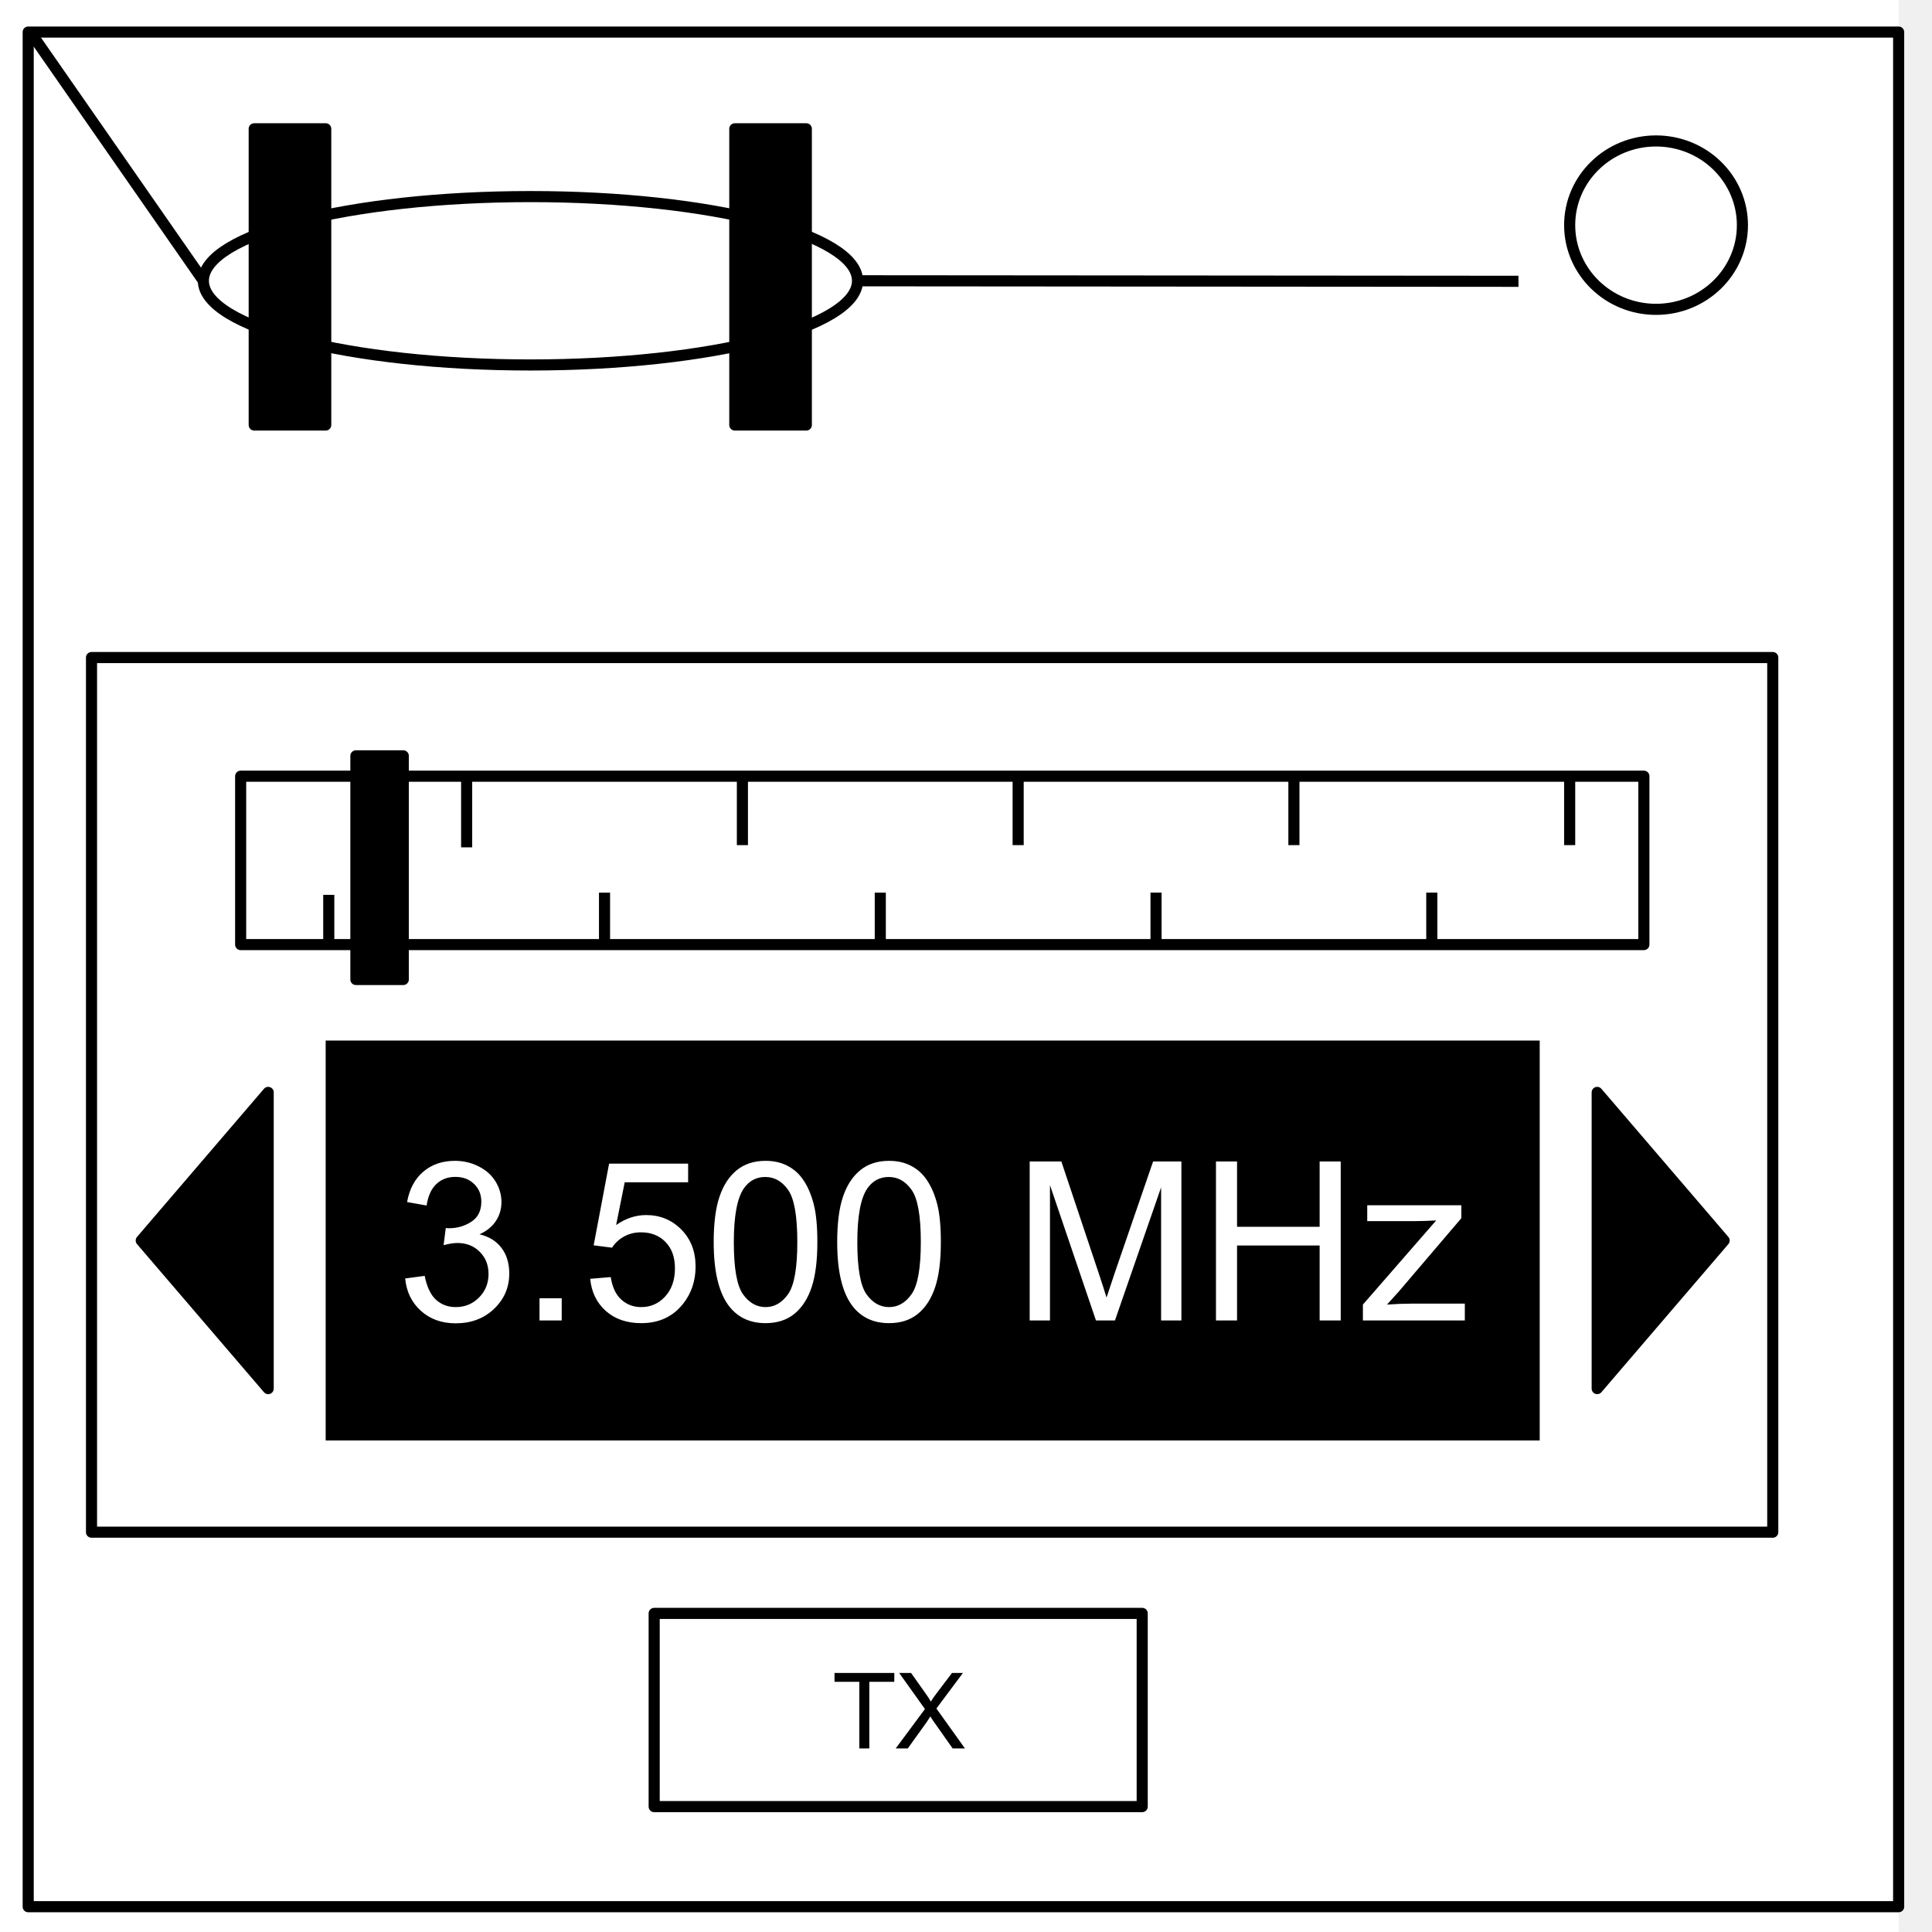
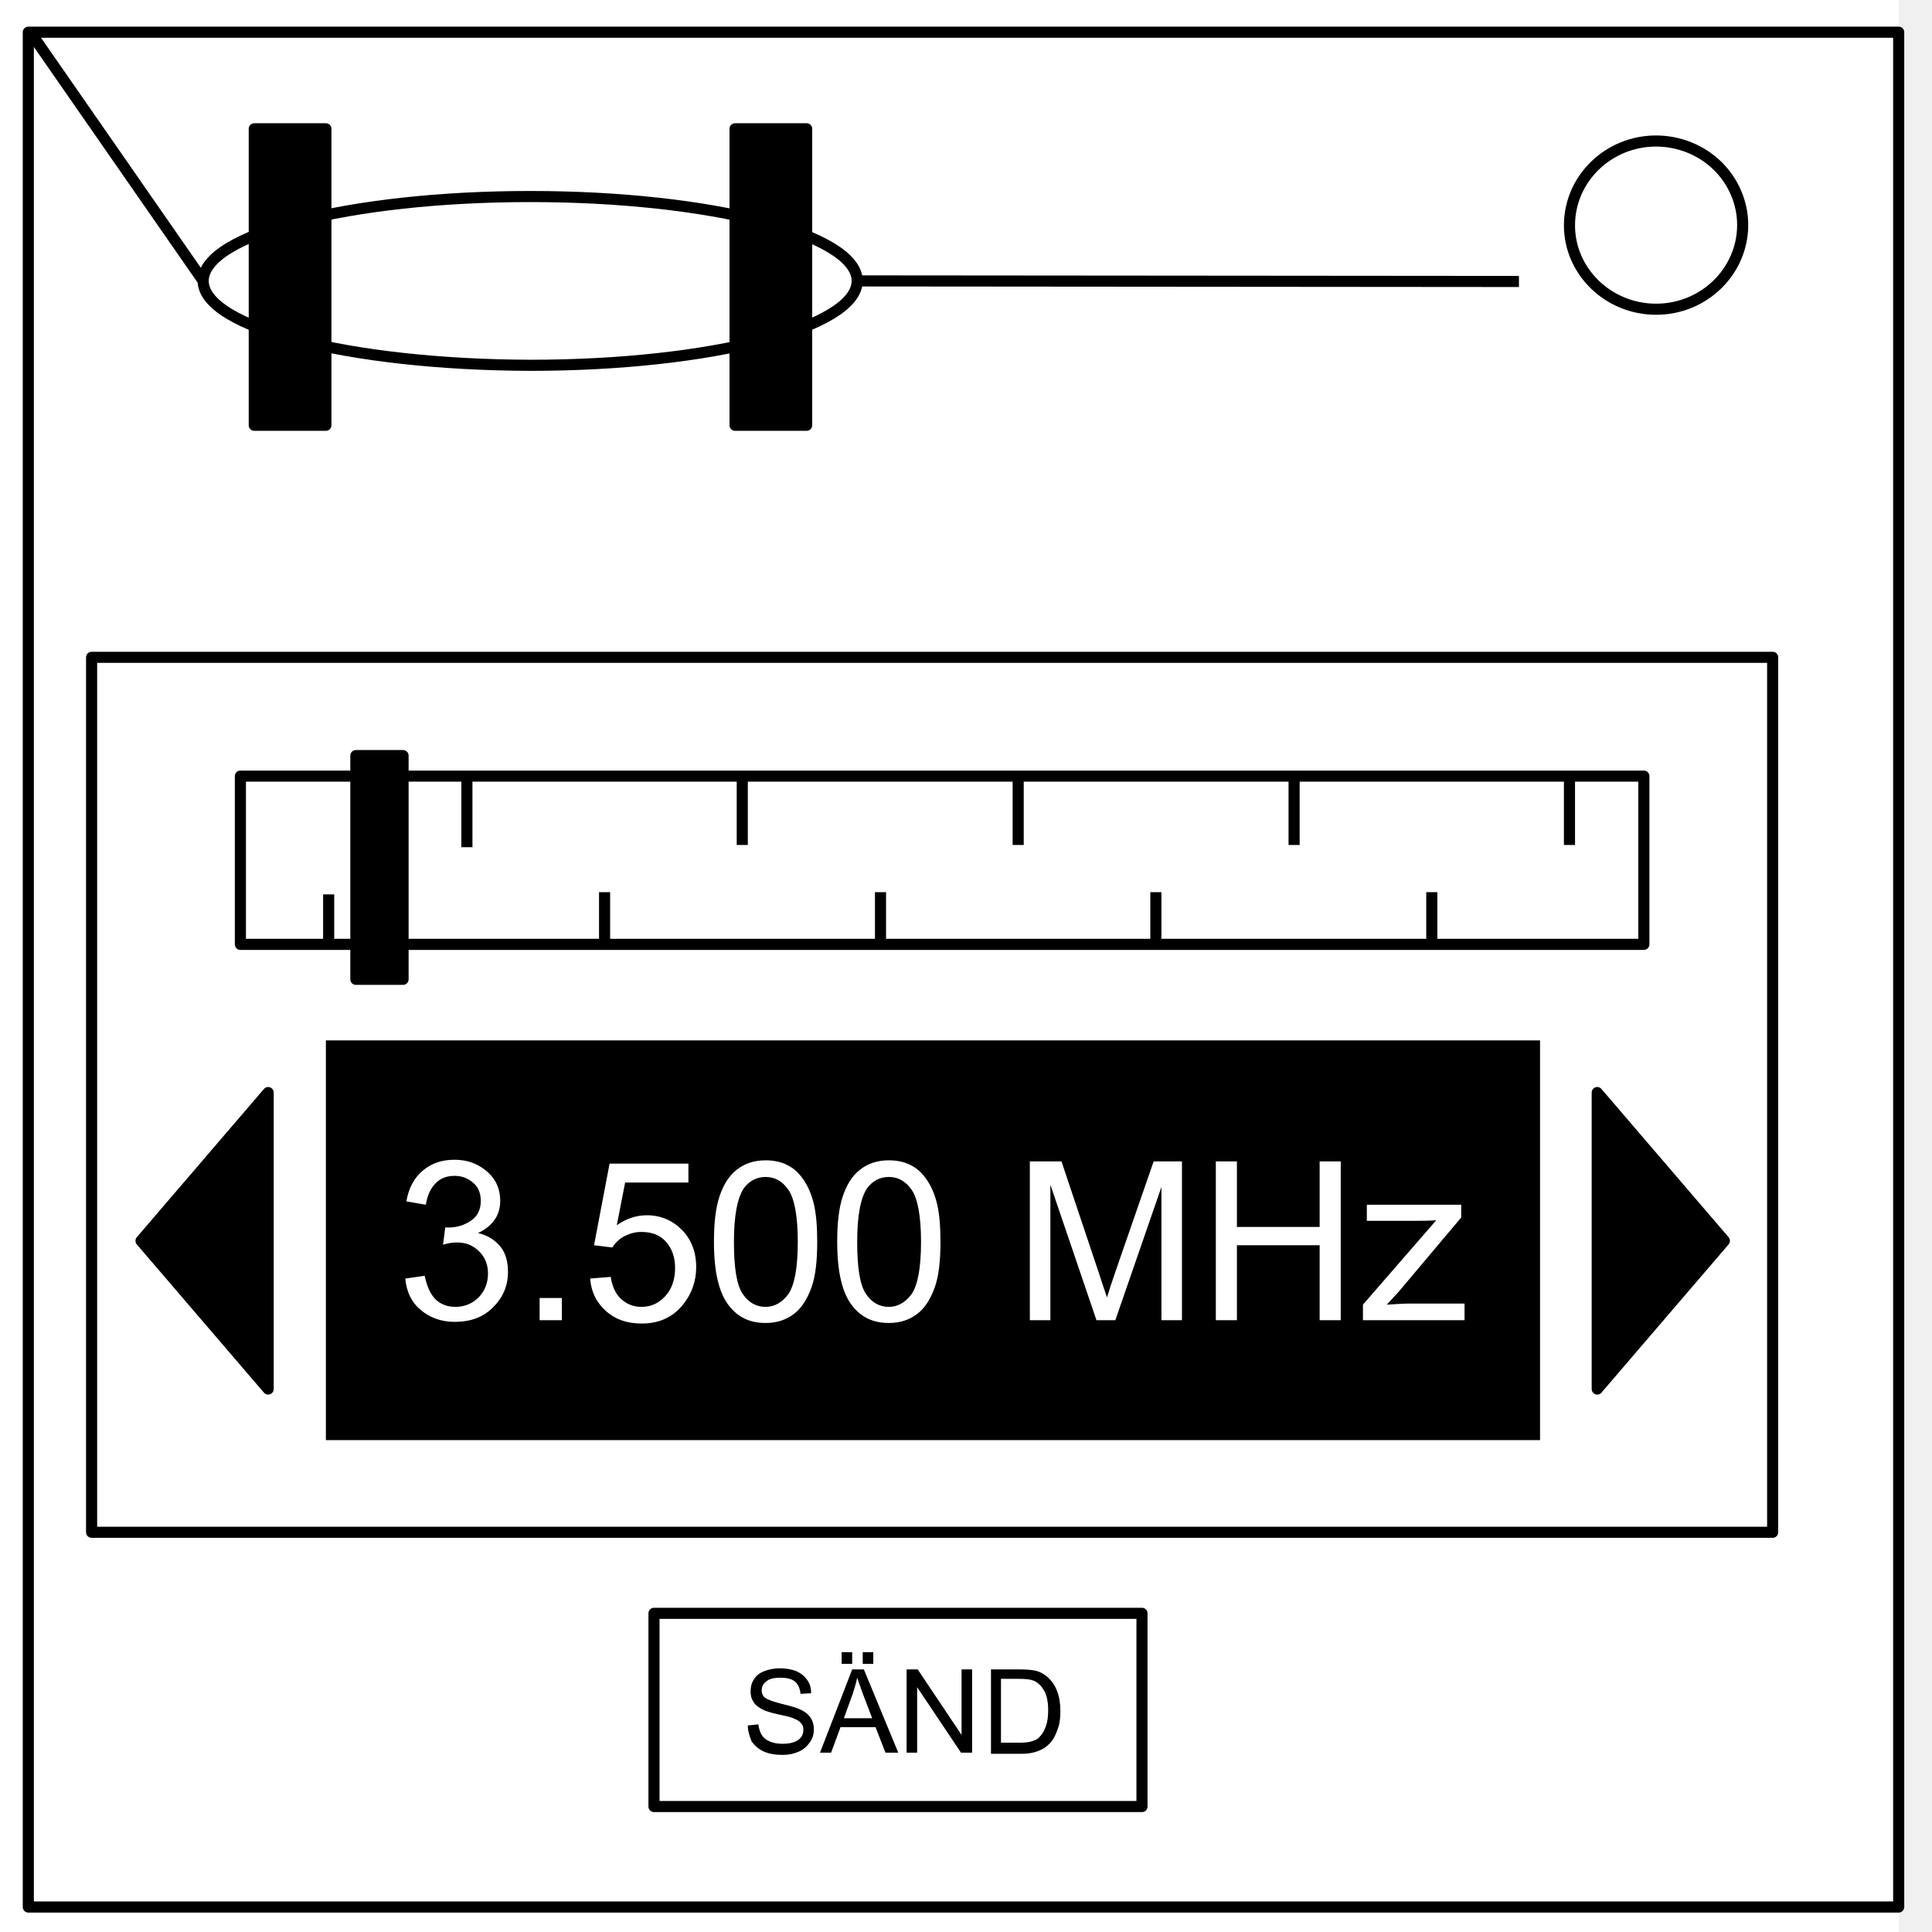
- <svg xmlns="http://www.w3.org/2000/svg" version="1.1" viewBox="0.0 0.0 348.0 348.0" fill="none" stroke="none" stroke-linecap="square" stroke-miterlimit="10">
-   <clipPath id="p.0">
-     <path d="m0 0l348.0 0l0 348.0l-348.0 0l0 -348.0z" clip-rule="nonzero" />
-   </clipPath>
-   <g clip-path="url(#p.0)">
-     <path fill="#000000" fill-opacity="0.0" d="m0 0l348.0 0l0 348.0l-348.0 0z" fill-rule="nonzero" />
-     <path fill="#ffffff" d="m-6.0 0l348.0 0l0 347.969l-348.0 0z" fill-rule="nonzero" />
-     <path fill="#000000" fill-opacity="0.0" d="m5.079 5.776l336.913 0l0 337.669l-336.913 0z" fill-rule="nonzero" />
-     <path stroke="#000000" stroke-width="2.0" stroke-linejoin="round" stroke-linecap="butt" d="m5.079 5.776l336.913 0l0 337.669l-336.913 0z" fill-rule="nonzero" />
-     <path fill="#ffffff" d="m282.734 40.554l0 0c0 -8.376 6.966 -15.165 15.559 -15.165l0 0c4.127 0 8.084 1.598 11.002 4.442c2.918 2.844 4.557 6.701 4.557 10.724l0 0c0 8.376 -6.966 15.165 -15.559 15.165l0 0c-8.593 0 -15.559 -6.79 -15.559 -15.165z" fill-rule="nonzero" />
-     <path stroke="#000000" stroke-width="2.0" stroke-linejoin="round" stroke-linecap="butt" d="m282.734 40.554l0 0c0 -8.376 6.966 -15.165 15.559 -15.165l0 0c4.127 0 8.084 1.598 11.002 4.442c2.918 2.844 4.557 6.701 4.557 10.724l0 0c0 8.376 -6.966 15.165 -15.559 15.165l0 0c-8.593 0 -15.559 -6.79 -15.559 -15.165z" fill-rule="nonzero" />
-     <path fill="#ffffff" d="m117.832 290.612l87.906 0l0 34.803l-87.906 0z" fill-rule="nonzero" />
-     <path stroke="#000000" stroke-width="2.0" stroke-linejoin="round" stroke-linecap="butt" d="m117.832 290.612l87.906 0l0 34.803l-87.906 0z" fill-rule="nonzero" />
-     <path fill="#000000" d="m154.787 314.933l0 -12.0l-4.469 0l0 -1.594l10.766 0l0 1.594l-4.5 0l0 12.0l-1.797 0zm6.552 0l5.266 -7.094l-4.641 -6.5l2.141 0l2.469 3.484q0.781 1.078 1.094 1.672q0.453 -0.75 1.078 -1.547l2.734 -3.609l1.969 0l-4.781 6.406l5.141 7.188l-2.219 0l-3.422 -4.859q-0.297 -0.406 -0.594 -0.906q-0.453 0.75 -0.656 1.031l-3.406 4.734l-2.172 0z" fill-rule="nonzero" />
-     <path fill="#ffffff" d="m16.483 118.441l302.835 0l0 157.543l-302.835 0z" fill-rule="nonzero" />
-     <path stroke="#000000" stroke-width="2.0" stroke-linejoin="round" stroke-linecap="butt" d="m16.483 118.441l302.835 0l0 157.543l-302.835 0z" fill-rule="nonzero" />
-     <path fill="#000000" d="m58.661 187.43l218.677 0l0 72.031l-218.677 0z" fill-rule="nonzero" />
-     <path fill="#ffffff" d="m72.979 230.284l3.516 -0.469q0.594 2.984 2.047 4.312q1.469 1.312 3.547 1.312q2.484 0 4.188 -1.719q1.719 -1.719 1.719 -4.25q0 -2.422 -1.594 -4.0q-1.578 -1.578 -4.016 -1.578q-1.0 0 -2.484 0.391l0.391 -3.078q0.359 0.031 0.578 0.031q2.234 0 4.031 -1.172q1.797 -1.172 1.797 -3.609q0 -1.938 -1.312 -3.203q-1.297 -1.266 -3.375 -1.266q-2.047 0 -3.422 1.297q-1.359 1.281 -1.75 3.859l-3.516 -0.625q0.641 -3.531 2.922 -5.469q2.297 -1.953 5.688 -1.953q2.344 0 4.312 1.016q1.984 1.0 3.031 2.734q1.047 1.734 1.047 3.688q0 1.859 -1.0 3.391q-1.0 1.516 -2.953 2.406q2.547 0.594 3.953 2.438q1.406 1.844 1.406 4.625q0 3.75 -2.734 6.359q-2.734 2.609 -6.922 2.609q-3.766 0 -6.266 -2.25q-2.484 -2.25 -2.828 -5.828zm24.199 7.562l0 -4.0l4.0 0l0 4.0l-4.0 0zm9.129 -7.5l3.703 -0.312q0.406 2.688 1.891 4.047q1.5 1.359 3.609 1.359q2.547 0 4.297 -1.906q1.766 -1.922 1.766 -5.078q0 -3.016 -1.703 -4.75q-1.688 -1.734 -4.422 -1.734q-1.688 0 -3.062 0.766q-1.359 0.766 -2.141 2.0l-3.312 -0.422l2.781 -14.719l14.234 0l0 3.359l-11.422 0l-1.547 7.703q2.578 -1.797 5.406 -1.797q3.75 0 6.328 2.594q2.578 2.594 2.578 6.688q0 3.875 -2.266 6.719q-2.75 3.469 -7.516 3.469q-3.906 0 -6.375 -2.188q-2.469 -2.188 -2.828 -5.797zm22.246 -6.625q0 -5.078 1.047 -8.172q1.047 -3.094 3.109 -4.766q2.062 -1.688 5.188 -1.688q2.297 0 4.031 0.938q1.75 0.922 2.875 2.672q1.141 1.734 1.781 4.25q0.641 2.516 0.641 6.766q0 5.047 -1.031 8.141q-1.031 3.094 -3.094 4.781q-2.062 1.688 -5.203 1.688q-4.141 0 -6.5 -2.969q-2.844 -3.578 -2.844 -11.641zm3.625 0q0 7.047 1.641 9.391q1.656 2.328 4.078 2.328q2.422 0 4.062 -2.344q1.656 -2.344 1.656 -9.375q0 -7.062 -1.656 -9.391q-1.641 -2.328 -4.109 -2.328q-2.422 0 -3.859 2.047q-1.812 2.625 -1.812 9.672zm18.621 0q0 -5.078 1.047 -8.172q1.047 -3.094 3.109 -4.766q2.062 -1.688 5.188 -1.688q2.297 0 4.031 0.938q1.75 0.922 2.875 2.672q1.141 1.734 1.781 4.25q0.641 2.516 0.641 6.766q0 5.047 -1.031 8.141q-1.031 3.094 -3.094 4.781q-2.062 1.688 -5.203 1.688q-4.141 0 -6.5 -2.969q-2.844 -3.578 -2.844 -11.641zm3.625 0q0 7.047 1.641 9.391q1.656 2.328 4.078 2.328q2.422 0 4.062 -2.344q1.656 -2.344 1.656 -9.375q0 -7.062 -1.656 -9.391q-1.641 -2.328 -4.109 -2.328q-2.422 0 -3.859 2.047q-1.812 2.625 -1.812 9.672zm31.047 14.125l0 -28.641l5.703 0l6.781 20.281q0.938 2.828 1.359 4.234q0.5 -1.562 1.531 -4.594l6.859 -19.922l5.094 0l0 28.641l-3.656 0l0 -23.969l-8.312 23.969l-3.422 0l-8.281 -24.375l0 24.375l-3.656 0zm33.555 0l0 -28.641l3.797 0l0 11.766l14.875 0l0 -11.766l3.797 0l0 28.641l-3.797 0l0 -13.5l-14.875 0l0 13.5l-3.797 0zm26.465 0l0 -2.859l13.203 -15.156q-2.25 0.125 -3.969 0.125l-8.453 0l0 -2.859l16.953 0l0 2.328l-11.234 13.172l-2.156 2.391q2.359 -0.172 4.422 -0.172l9.594 0l0 3.031l-18.359 0z" fill-rule="nonzero" />
-     <path fill="#000000" d="m48.307 196.769l-22.866 26.677l22.866 26.677z" fill-rule="nonzero" />
-     <path stroke="#000000" stroke-width="2.0" stroke-linejoin="round" stroke-linecap="butt" d="m48.307 196.769l-22.866 26.677l22.866 26.677z" fill-rule="nonzero" />
-     <path fill="#000000" d="m287.693 196.769l22.866 26.677l-22.866 26.677z" fill-rule="nonzero" />
-     <path stroke="#000000" stroke-width="2.0" stroke-linejoin="round" stroke-linecap="butt" d="m287.693 196.769l22.866 26.677l-22.866 26.677z" fill-rule="nonzero" />
-     <path fill="#ffffff" d="m36.633 50.575l0 0c0 -8.376 26.376 -15.165 58.913 -15.165l0 0c32.537 0 58.913 6.79 58.913 15.165l0 0c0 8.376 -26.376 15.165 -58.913 15.165l0 0c-32.537 0 -58.913 -6.79 -58.913 -15.165z" fill-rule="nonzero" />
-     <path stroke="#000000" stroke-width="2.0" stroke-linejoin="round" stroke-linecap="butt" d="m36.633 50.575l0 0c0 -8.376 26.376 -15.165 58.913 -15.165l0 0c32.537 0 58.913 6.79 58.913 15.165l0 0c0 8.376 -26.376 15.165 -58.913 15.165l0 0c-32.537 0 -58.913 -6.79 -58.913 -15.165z" fill-rule="nonzero" />
-     <path fill="#000000" fill-opacity="0.0" d="m154.459 50.575l119.055 0.094" fill-rule="nonzero" />
-     <path stroke="#000000" stroke-width="2.0" stroke-linejoin="round" stroke-linecap="butt" d="m154.459 50.575l119.055 0.094" fill-rule="nonzero" />
-     <path fill="#000000" fill-opacity="0.0" d="m36.633 50.575l-30.52 -43.874" fill-rule="nonzero" />
-     <path stroke="#000000" stroke-width="2.0" stroke-linejoin="round" stroke-linecap="butt" d="m36.633 50.575l-30.52 -43.874" fill-rule="nonzero" />
-     <path fill="#000000" d="m45.79 23.199l12.882 0l0 53.354l-12.882 0z" fill-rule="nonzero" />
-     <path stroke="#000000" stroke-width="2.0" stroke-linejoin="round" stroke-linecap="butt" d="m45.79 23.199l12.882 0l0 53.354l-12.882 0z" fill-rule="nonzero" />
-     <path fill="#000000" d="m132.357 23.199l12.882 0l0 53.354l-12.882 0z" fill-rule="nonzero" />
-     <path stroke="#000000" stroke-width="2.0" stroke-linejoin="round" stroke-linecap="butt" d="m132.357 23.199l12.882 0l0 53.354l-12.882 0z" fill-rule="nonzero" />
-     <path fill="#ffffff" d="m43.346 139.811l252.756 0l0 30.331l-252.756 0z" fill-rule="nonzero" />
-     <path stroke="#000000" stroke-width="2.0" stroke-linejoin="round" stroke-linecap="butt" d="m43.346 139.811l252.756 0l0 30.331l-252.756 0z" fill-rule="nonzero" />
-     <path fill="#000000" fill-opacity="0.0" d="m59.22 170.948l0 -9.764" fill-rule="nonzero" />
-     <path stroke="#000000" stroke-width="2.0" stroke-linejoin="round" stroke-linecap="butt" d="m59.22 170.948l0 -9.764" fill-rule="nonzero" />
-     <path fill="#000000" fill-opacity="0.0" d="m84.055 139.811l0 12.819" fill-rule="nonzero" />
-     <path stroke="#000000" stroke-width="2.0" stroke-linejoin="round" stroke-linecap="butt" d="m84.055 139.811l0 12.819" fill-rule="nonzero" />
-     <path fill="#000000" fill-opacity="0.0" d="m133.725 139.408l0 12.819" fill-rule="nonzero" />
-     <path stroke="#000000" stroke-width="2.0" stroke-linejoin="round" stroke-linecap="butt" d="m133.725 139.408l0 12.819" fill-rule="nonzero" />
-     <path fill="#000000" fill-opacity="0.0" d="m108.89 170.545l0 -9.764" fill-rule="nonzero" />
-     <path stroke="#000000" stroke-width="2.0" stroke-linejoin="round" stroke-linecap="butt" d="m108.89 170.545l0 -9.764" fill-rule="nonzero" />
-     <path fill="#000000" fill-opacity="0.0" d="m233.065 139.407l0 12.819" fill-rule="nonzero" />
-     <path stroke="#000000" stroke-width="2.0" stroke-linejoin="round" stroke-linecap="butt" d="m233.065 139.407l0 12.819" fill-rule="nonzero" />
-     <path fill="#000000" fill-opacity="0.0" d="m208.23 170.543l0 -9.764" fill-rule="nonzero" />
-     <path stroke="#000000" stroke-width="2.0" stroke-linejoin="round" stroke-linecap="butt" d="m208.23 170.543l0 -9.764" fill-rule="nonzero" />
-     <path fill="#000000" fill-opacity="0.0" d="m282.735 139.407l0 12.819" fill-rule="nonzero" />
-     <path stroke="#000000" stroke-width="2.0" stroke-linejoin="round" stroke-linecap="butt" d="m282.735 139.407l0 12.819" fill-rule="nonzero" />
-     <path fill="#000000" fill-opacity="0.0" d="m257.9 170.543l0 -9.764" fill-rule="nonzero" />
-     <path stroke="#000000" stroke-width="2.0" stroke-linejoin="round" stroke-linecap="butt" d="m257.9 170.543l0 -9.764" fill-rule="nonzero" />
-     <path fill="#000000" fill-opacity="0.0" d="m158.56 170.545l0 -9.764" fill-rule="nonzero" />
-     <path stroke="#000000" stroke-width="2.0" stroke-linejoin="round" stroke-linecap="butt" d="m158.56 170.545l0 -9.764" fill-rule="nonzero" />
-     <path fill="#000000" fill-opacity="0.0" d="m183.395 139.408l0 12.819" fill-rule="nonzero" />
-     <path stroke="#000000" stroke-width="2.0" stroke-linejoin="round" stroke-linecap="butt" d="m183.395 139.408l0 12.819" fill-rule="nonzero" />
-     <path fill="#000000" d="m64.105 136.147l8.535 0l0 40.283l-8.535 0z" fill-rule="nonzero" />
-     <path stroke="#000000" stroke-width="2.0" stroke-linejoin="round" stroke-linecap="butt" d="m64.105 136.147l8.535 0l0 40.283l-8.535 0z" fill-rule="nonzero" />
+ <svg xmlns="http://www.w3.org/2000/svg" version="1.1" id="Lager_1" x="0px" y="0px" viewBox="-131 223 348 348" style="enable-background:new -131 223 348 348;" xml:space="preserve">
+   <style type="text/css">
+ 	.st0{fill:none;}
+ 	.st1{fill-opacity:0;}
+ 	.st2{fill:#FFFFFF;}
+ 	.st3{fill:none;stroke:#000000;stroke-width:2;stroke-linejoin:round;stroke-miterlimit:10;}
+ </style>
+   <rect x="-131" y="223" class="st0" width="348" height="348" />
+   <path class="st1" d="M-131,223h348v348h-348V223z" />
+   <path class="st2" d="M-137,223h348v348h-348V223z" />
+   <path class="st1" d="M-125.9,228.8H211v337.7h-336.9L-125.9,228.8z" />
+   <path class="st3" d="M-125.9,228.8H211v337.7h-336.9L-125.9,228.8z" />
+   <path class="st2" d="M151.7,263.6L151.7,263.6c0-8.4,7-15.2,15.6-15.2l0,0c4.1,0,8.1,1.6,11,4.4c2.9,2.8,4.6,6.7,4.6,10.7l0,0  c0,8.4-7,15.2-15.6,15.2l0,0C158.7,278.7,151.7,271.9,151.7,263.6z" />
+   <path class="st3" d="M151.7,263.6L151.7,263.6c0-8.4,7-15.2,15.6-15.2l0,0c4.1,0,8.1,1.6,11,4.4c2.9,2.8,4.6,6.7,4.6,10.7l0,0  c0,8.4-7,15.2-15.6,15.2l0,0C158.7,278.7,151.7,271.9,151.7,263.6z" />
+   <path class="st2" d="M-13.2,513.6h87.9v34.8h-87.9V513.6z" />
+   <path class="st3" d="M-13.2,513.6h87.9v34.8h-87.9V513.6z" />
+   <path class="st2" d="M-114.5,341.4h302.8V499h-302.8V341.4z" />
+   <path class="st3" d="M-114.5,341.4h302.8V499h-302.8V341.4z" />
+   <path d="M-72.3,410.4h218.7v72H-72.3V410.4z" />
+   <path class="st2" d="M-58,453.3l3.5-0.5c0.4,2,1.1,3.4,2,4.3c1,0.9,2.2,1.3,3.5,1.3c1.7,0,3.1-0.6,4.2-1.7c1.1-1.1,1.7-2.6,1.7-4.3  c0-1.6-0.5-2.9-1.6-4c-1.1-1.1-2.4-1.6-4-1.6c-0.7,0-1.5,0.1-2.5,0.4l0.4-3.1c0.2,0,0.4,0,0.6,0c1.5,0,2.8-0.4,4-1.2s1.8-2,1.8-3.6  c0-1.3-0.4-2.4-1.3-3.2c-0.9-0.8-2-1.3-3.4-1.3c-1.4,0-2.5,0.4-3.4,1.3c-0.9,0.9-1.5,2.1-1.8,3.9l-3.5-0.6c0.4-2.4,1.4-4.2,2.9-5.5  c1.5-1.3,3.4-2,5.7-2c1.6,0,3,0.3,4.3,1c1.3,0.7,2.3,1.6,3,2.7s1,2.4,1,3.7c0,1.2-0.3,2.4-1,3.4c-0.7,1-1.7,1.8-3,2.4  c1.7,0.4,3,1.2,4,2.4s1.4,2.8,1.4,4.6c0,2.5-0.9,4.6-2.7,6.4s-4.1,2.6-6.9,2.6c-2.5,0-4.6-0.8-6.3-2.3  C-56.8,457.6-57.8,455.7-58,453.3z M-33.8,460.8v-4h4v4H-33.8z M-24.7,453.3l3.7-0.3c0.3,1.8,0.9,3.1,1.9,4c1,0.9,2.2,1.4,3.6,1.4  c1.7,0,3.1-0.6,4.3-1.9c1.2-1.3,1.8-3,1.8-5.1c0-2-0.6-3.6-1.7-4.8c-1.1-1.2-2.6-1.7-4.4-1.7c-1.1,0-2.1,0.3-3.1,0.8  c-0.9,0.5-1.6,1.2-2.1,2l-3.3-0.4l2.8-14.7h14.2v3.4h-11.4l-1.5,7.7c1.7-1.2,3.5-1.8,5.4-1.8c2.5,0,4.6,0.9,6.3,2.6s2.6,4,2.6,6.7  c0,2.6-0.8,4.8-2.3,6.7c-1.8,2.3-4.3,3.5-7.5,3.5c-2.6,0-4.7-0.7-6.4-2.2S-24.5,455.8-24.7,453.3z M-2.4,446.7c0-3.4,0.3-6.1,1-8.2  s1.7-3.7,3.1-4.8c1.4-1.1,3.1-1.7,5.2-1.7c1.5,0,2.9,0.3,4,0.9c1.2,0.6,2.1,1.5,2.9,2.7c0.8,1.2,1.4,2.6,1.8,4.3s0.6,3.9,0.6,6.8  c0,3.4-0.3,6.1-1,8.1s-1.7,3.7-3.1,4.8s-3.1,1.7-5.2,1.7c-2.8,0-4.9-1-6.5-3C-1.5,456-2.4,452.1-2.4,446.7z M1.2,446.7  c0,4.7,0.5,7.8,1.6,9.4c1.1,1.6,2.5,2.3,4.1,2.3s3-0.8,4.1-2.3c1.1-1.6,1.7-4.7,1.7-9.4c0-4.7-0.6-7.8-1.7-9.4  c-1.1-1.6-2.5-2.3-4.1-2.3c-1.6,0-2.9,0.7-3.9,2C1.8,438.8,1.2,442,1.2,446.7z M19.8,446.7c0-3.4,0.3-6.1,1-8.2s1.7-3.7,3.1-4.8  c1.4-1.1,3.1-1.7,5.2-1.7c1.5,0,2.9,0.3,4,0.9c1.2,0.6,2.1,1.5,2.9,2.7c0.8,1.2,1.4,2.6,1.8,4.3s0.6,3.9,0.6,6.8  c0,3.4-0.3,6.1-1,8.1s-1.7,3.7-3.1,4.8s-3.1,1.7-5.2,1.7c-2.8,0-4.9-1-6.5-3C20.7,456,19.8,452.1,19.8,446.7z M23.4,446.7  c0,4.7,0.5,7.8,1.6,9.4c1.1,1.6,2.5,2.3,4.1,2.3s3-0.8,4.1-2.3c1.1-1.6,1.7-4.7,1.7-9.4c0-4.7-0.6-7.8-1.7-9.4  c-1.1-1.6-2.5-2.3-4.1-2.3c-1.6,0-2.9,0.7-3.9,2C24,438.8,23.4,442,23.4,446.7z M54.5,460.8v-28.6h5.7l6.8,20.3  c0.6,1.9,1.1,3.3,1.4,4.2c0.3-1,0.8-2.6,1.5-4.6l6.9-19.9h5.1v28.6h-3.7v-24l-8.3,24h-3.4l-8.3-24.4v24.4H54.5z M88,460.8v-28.6h3.8  V444h14.9v-11.8h3.8v28.6h-3.8v-13.5H91.8v13.5H88z M114.5,460.8V458l13.2-15.2c-1.5,0.1-2.8,0.1-4,0.1h-8.5v-2.9h17v2.3L121,455.6  l-2.2,2.4c1.6-0.1,3-0.2,4.4-0.2h9.6v3H114.5z" />
+   <path d="M-82.7,419.8l-22.9,26.7l22.9,26.7V419.8z" />
+   <path class="st3" d="M-82.7,419.8l-22.9,26.7l22.9,26.7V419.8z" />
+   <path d="M156.7,419.8l22.9,26.7l-22.9,26.7V419.8z" />
+   <path class="st3" d="M156.7,419.8l22.9,26.7l-22.9,26.7V419.8z" />
+   <path class="st2" d="M-94.4,273.6L-94.4,273.6c0-8.4,26.4-15.2,58.9-15.2l0,0c32.5,0,58.9,6.8,58.9,15.2l0,0  c0,8.4-26.4,15.2-58.9,15.2l0,0C-68,288.7-94.4,282-94.4,273.6z" />
+   <path class="st3" d="M-94.4,273.6L-94.4,273.6c0-8.4,26.4-15.2,58.9-15.2l0,0c32.5,0,58.9,6.8,58.9,15.2l0,0  c0,8.4-26.4,15.2-58.9,15.2l0,0C-68,288.7-94.4,282-94.4,273.6z" />
+   <path class="st1" d="M23.5,273.6l119.1,0.1" />
+   <path class="st3" d="M23.5,273.6l119.1,0.1" />
+   <path class="st1" d="M-94.4,273.6l-30.5-43.9" />
+   <path class="st3" d="M-94.4,273.6l-30.5-43.9" />
+   <path d="M-85.2,246.2h12.9v53.4h-12.9V246.2z" />
+   <path class="st3" d="M-85.2,246.2h12.9v53.4h-12.9V246.2z" />
+   <path d="M1.4,246.2h12.9v53.4H1.4V246.2z" />
+   <path class="st3" d="M1.4,246.2h12.9v53.4H1.4V246.2z" />
+   <path class="st2" d="M-87.7,362.8h252.8v30.3H-87.7L-87.7,362.8z" />
+   <path class="st3" d="M-87.7,362.8h252.8v30.3H-87.7L-87.7,362.8z" />
+   <path class="st1" d="M-71.8,393.9v-9.8" />
+   <path class="st3" d="M-71.8,393.9v-9.8" />
+   <path class="st1" d="M-46.9,362.8v12.8" />
+   <path class="st3" d="M-46.9,362.8v12.8" />
+   <path class="st1" d="M2.7,362.4v12.8" />
+   <path class="st3" d="M2.7,362.4v12.8" />
+   <path class="st1" d="M-22.1,393.5v-9.8" />
+   <path class="st3" d="M-22.1,393.5v-9.8" />
+   <path class="st1" d="M102.1,362.4v12.8" />
+   <path class="st3" d="M102.1,362.4v12.8" />
+   <path class="st1" d="M77.2,393.5v-9.8" />
+   <path class="st3" d="M77.2,393.5v-9.8" />
+   <path class="st1" d="M151.7,362.4v12.8" />
+   <path class="st3" d="M151.7,362.4v12.8" />
+   <path class="st1" d="M126.9,393.5v-9.8" />
+   <path class="st3" d="M126.9,393.5v-9.8" />
+   <path class="st1" d="M27.6,393.5v-9.8" />
+   <path class="st3" d="M27.6,393.5v-9.8" />
+   <path class="st1" d="M52.4,362.4v12.8" />
+   <path class="st3" d="M52.4,362.4v12.8" />
+   <path d="M-66.9,359.1h8.5v40.3h-8.5V359.1z" />
+   <path class="st3" d="M-66.9,359.1h8.5v40.3h-8.5V359.1z" />
+   <g>
+     <path d="M3.7,533.8l1.9-0.2c0.1,0.8,0.3,1.4,0.6,1.9c0.3,0.5,0.8,0.9,1.5,1.2c0.7,0.3,1.5,0.4,2.3,0.4c0.8,0,1.4-0.1,2-0.3   s1-0.5,1.3-0.9c0.3-0.4,0.4-0.8,0.4-1.3c0-0.5-0.1-0.9-0.4-1.2c-0.3-0.4-0.7-0.6-1.4-0.9c-0.4-0.2-1.3-0.4-2.7-0.7   c-1.4-0.3-2.3-0.6-2.9-0.9c-0.7-0.4-1.3-0.8-1.6-1.4c-0.4-0.6-0.5-1.2-0.5-1.9c0-0.8,0.2-1.5,0.6-2.1c0.4-0.7,1.1-1.2,1.9-1.5   s1.7-0.5,2.8-0.5c1.1,0,2.1,0.2,2.9,0.5c0.9,0.4,1.5,0.9,2,1.6s0.7,1.5,0.7,2.4l-1.9,0.1c-0.1-0.9-0.4-1.7-1-2.2   c-0.6-0.5-1.5-0.7-2.6-0.7c-1.2,0-2.1,0.2-2.6,0.7c-0.6,0.4-0.8,1-0.8,1.6c0,0.5,0.2,1,0.6,1.3c0.4,0.3,1.4,0.7,3,1.1   c1.6,0.4,2.7,0.7,3.3,1c0.9,0.4,1.5,0.9,1.9,1.5c0.4,0.6,0.6,1.3,0.6,2.1c0,0.8-0.2,1.6-0.7,2.3c-0.5,0.7-1.1,1.3-2,1.7   c-0.9,0.4-1.8,0.6-2.9,0.6c-1.4,0-2.5-0.2-3.4-0.6c-0.9-0.4-1.6-1-2.2-1.8C4,535.7,3.7,534.8,3.7,533.8z" />
+     <path d="M16.7,538.7l5.8-15h2.1l6.2,15h-2.3l-1.8-4.6h-6.3l-1.7,4.6H16.7z M20.6,522.7v-2.1h1.9v2.1H20.6z M21,532.5h5.1l-1.6-4.2   c-0.5-1.3-0.8-2.3-1.1-3.1c-0.2,1-0.5,1.9-0.8,2.9L21,532.5z M24.4,522.7v-2.1h1.9v2.1H24.4z" />
+     <path d="M32.3,538.7v-15h2l7.9,11.8v-11.8h1.9v15h-2l-7.9-11.8v11.8H32.3z" />
+     <path d="M47.5,538.7v-15h5.2c1.2,0,2.1,0.1,2.7,0.2c0.9,0.2,1.6,0.6,2.2,1.1c0.8,0.7,1.4,1.5,1.8,2.6c0.4,1,0.6,2.2,0.6,3.6   c0,1.1-0.1,2.2-0.4,3c-0.3,0.9-0.6,1.6-1,2.2c-0.4,0.6-0.9,1-1.4,1.4c-0.5,0.3-1.1,0.6-1.8,0.8c-0.7,0.2-1.5,0.3-2.4,0.3H47.5z    M49.5,536.9h3.2c1,0,1.8-0.1,2.3-0.3c0.6-0.2,1-0.4,1.3-0.8c0.5-0.5,0.8-1.1,1.1-1.9c0.3-0.8,0.4-1.8,0.4-2.9   c0-1.6-0.3-2.8-0.8-3.6c-0.5-0.8-1.1-1.4-1.9-1.7c-0.5-0.2-1.4-0.3-2.6-0.3h-3.2V536.9z" />
  </g>
</svg>
